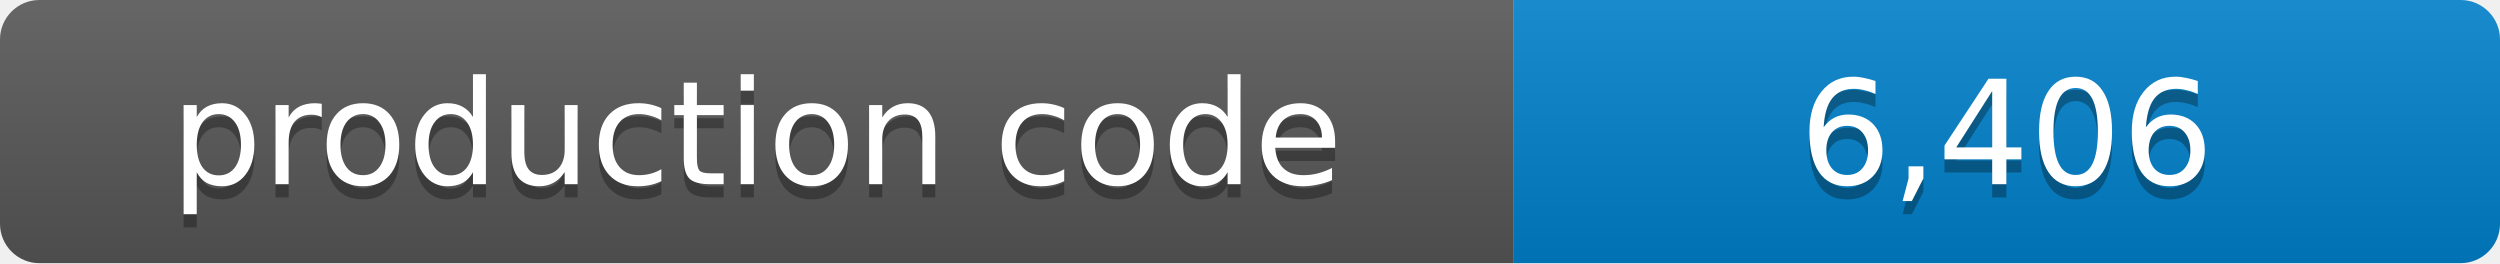
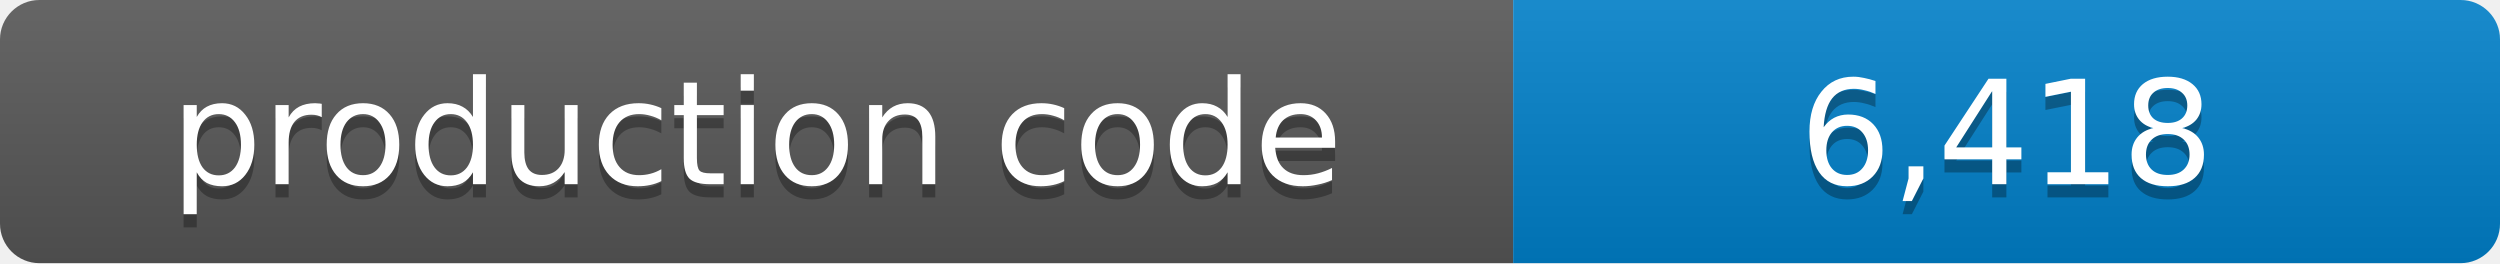
- <svg xmlns="http://www.w3.org/2000/svg" width="190" height="20" role="img" aria-label="production code: 6,406 lines">
+ <svg xmlns="http://www.w3.org/2000/svg" width="190" height="20" role="img" aria-label="production code: 6,418 lines">
  <linearGradient id="shade" x2="0" y2="100%">
    <stop offset="0" stop-color="#fff" stop-opacity=".1" />
    <stop offset="1" stop-opacity=".1" />
  </linearGradient>
  <clipPath id="round">
    <rect width="190" height="20" rx="3" />
  </clipPath>
  <g clip-path="url(#round)">
    <path fill="#555" d="M0 0h115v20H0z" />
    <path fill="#007ec6" d="M115 0h75v20h-75z" />
    <path fill="url(#shade)" d="M0 0h190v20H0z" />
  </g>
  <g fill="#fff" text-anchor="middle" font-family="Verdana,Geneva,DejaVu Sans,sans-serif" font-size="11">
    <text x="57.5" y="15" fill="#010101" fill-opacity=".3">production code</text>
    <text x="57.5" y="14">production code</text>
-     <text x="152.5" y="15" fill="#010101" fill-opacity=".3">6,406</text>
-     <text x="152.5" y="14">6,406</text>
+     <text x="152.5" y="15" fill="#010101" fill-opacity=".3">6,418</text>
+     <text x="152.5" y="14">6,418</text>
  </g>
</svg>
